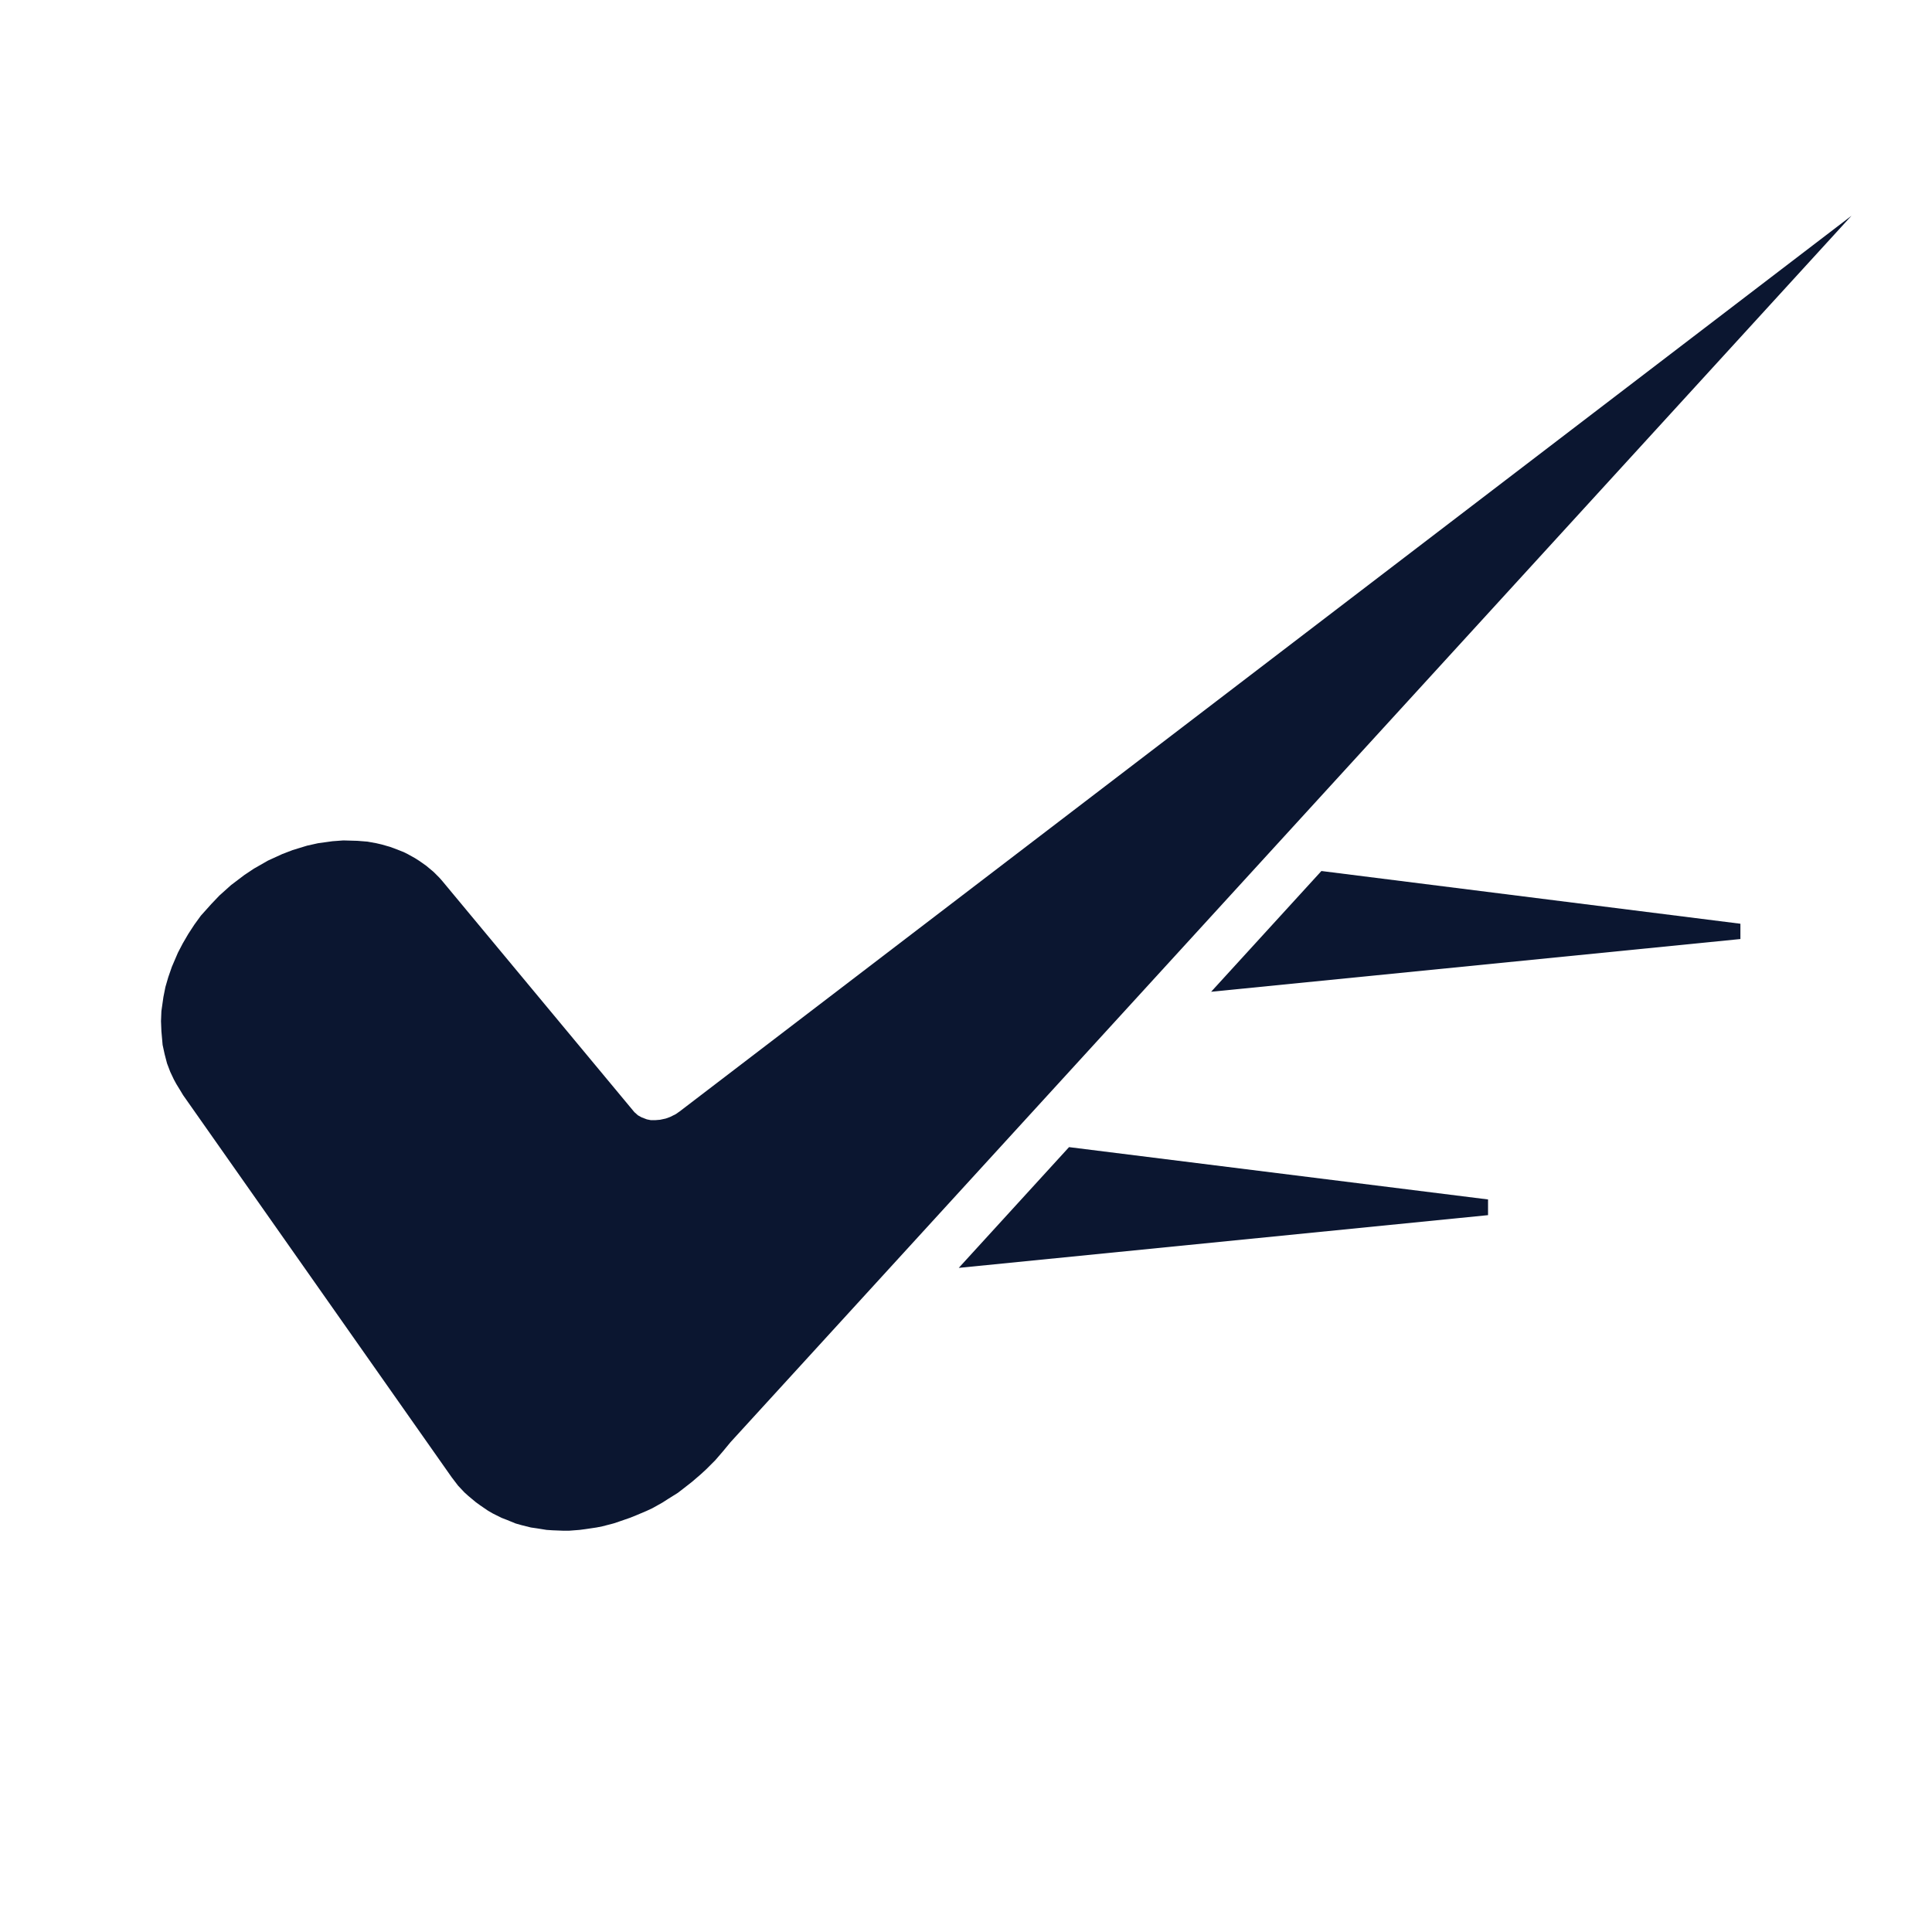
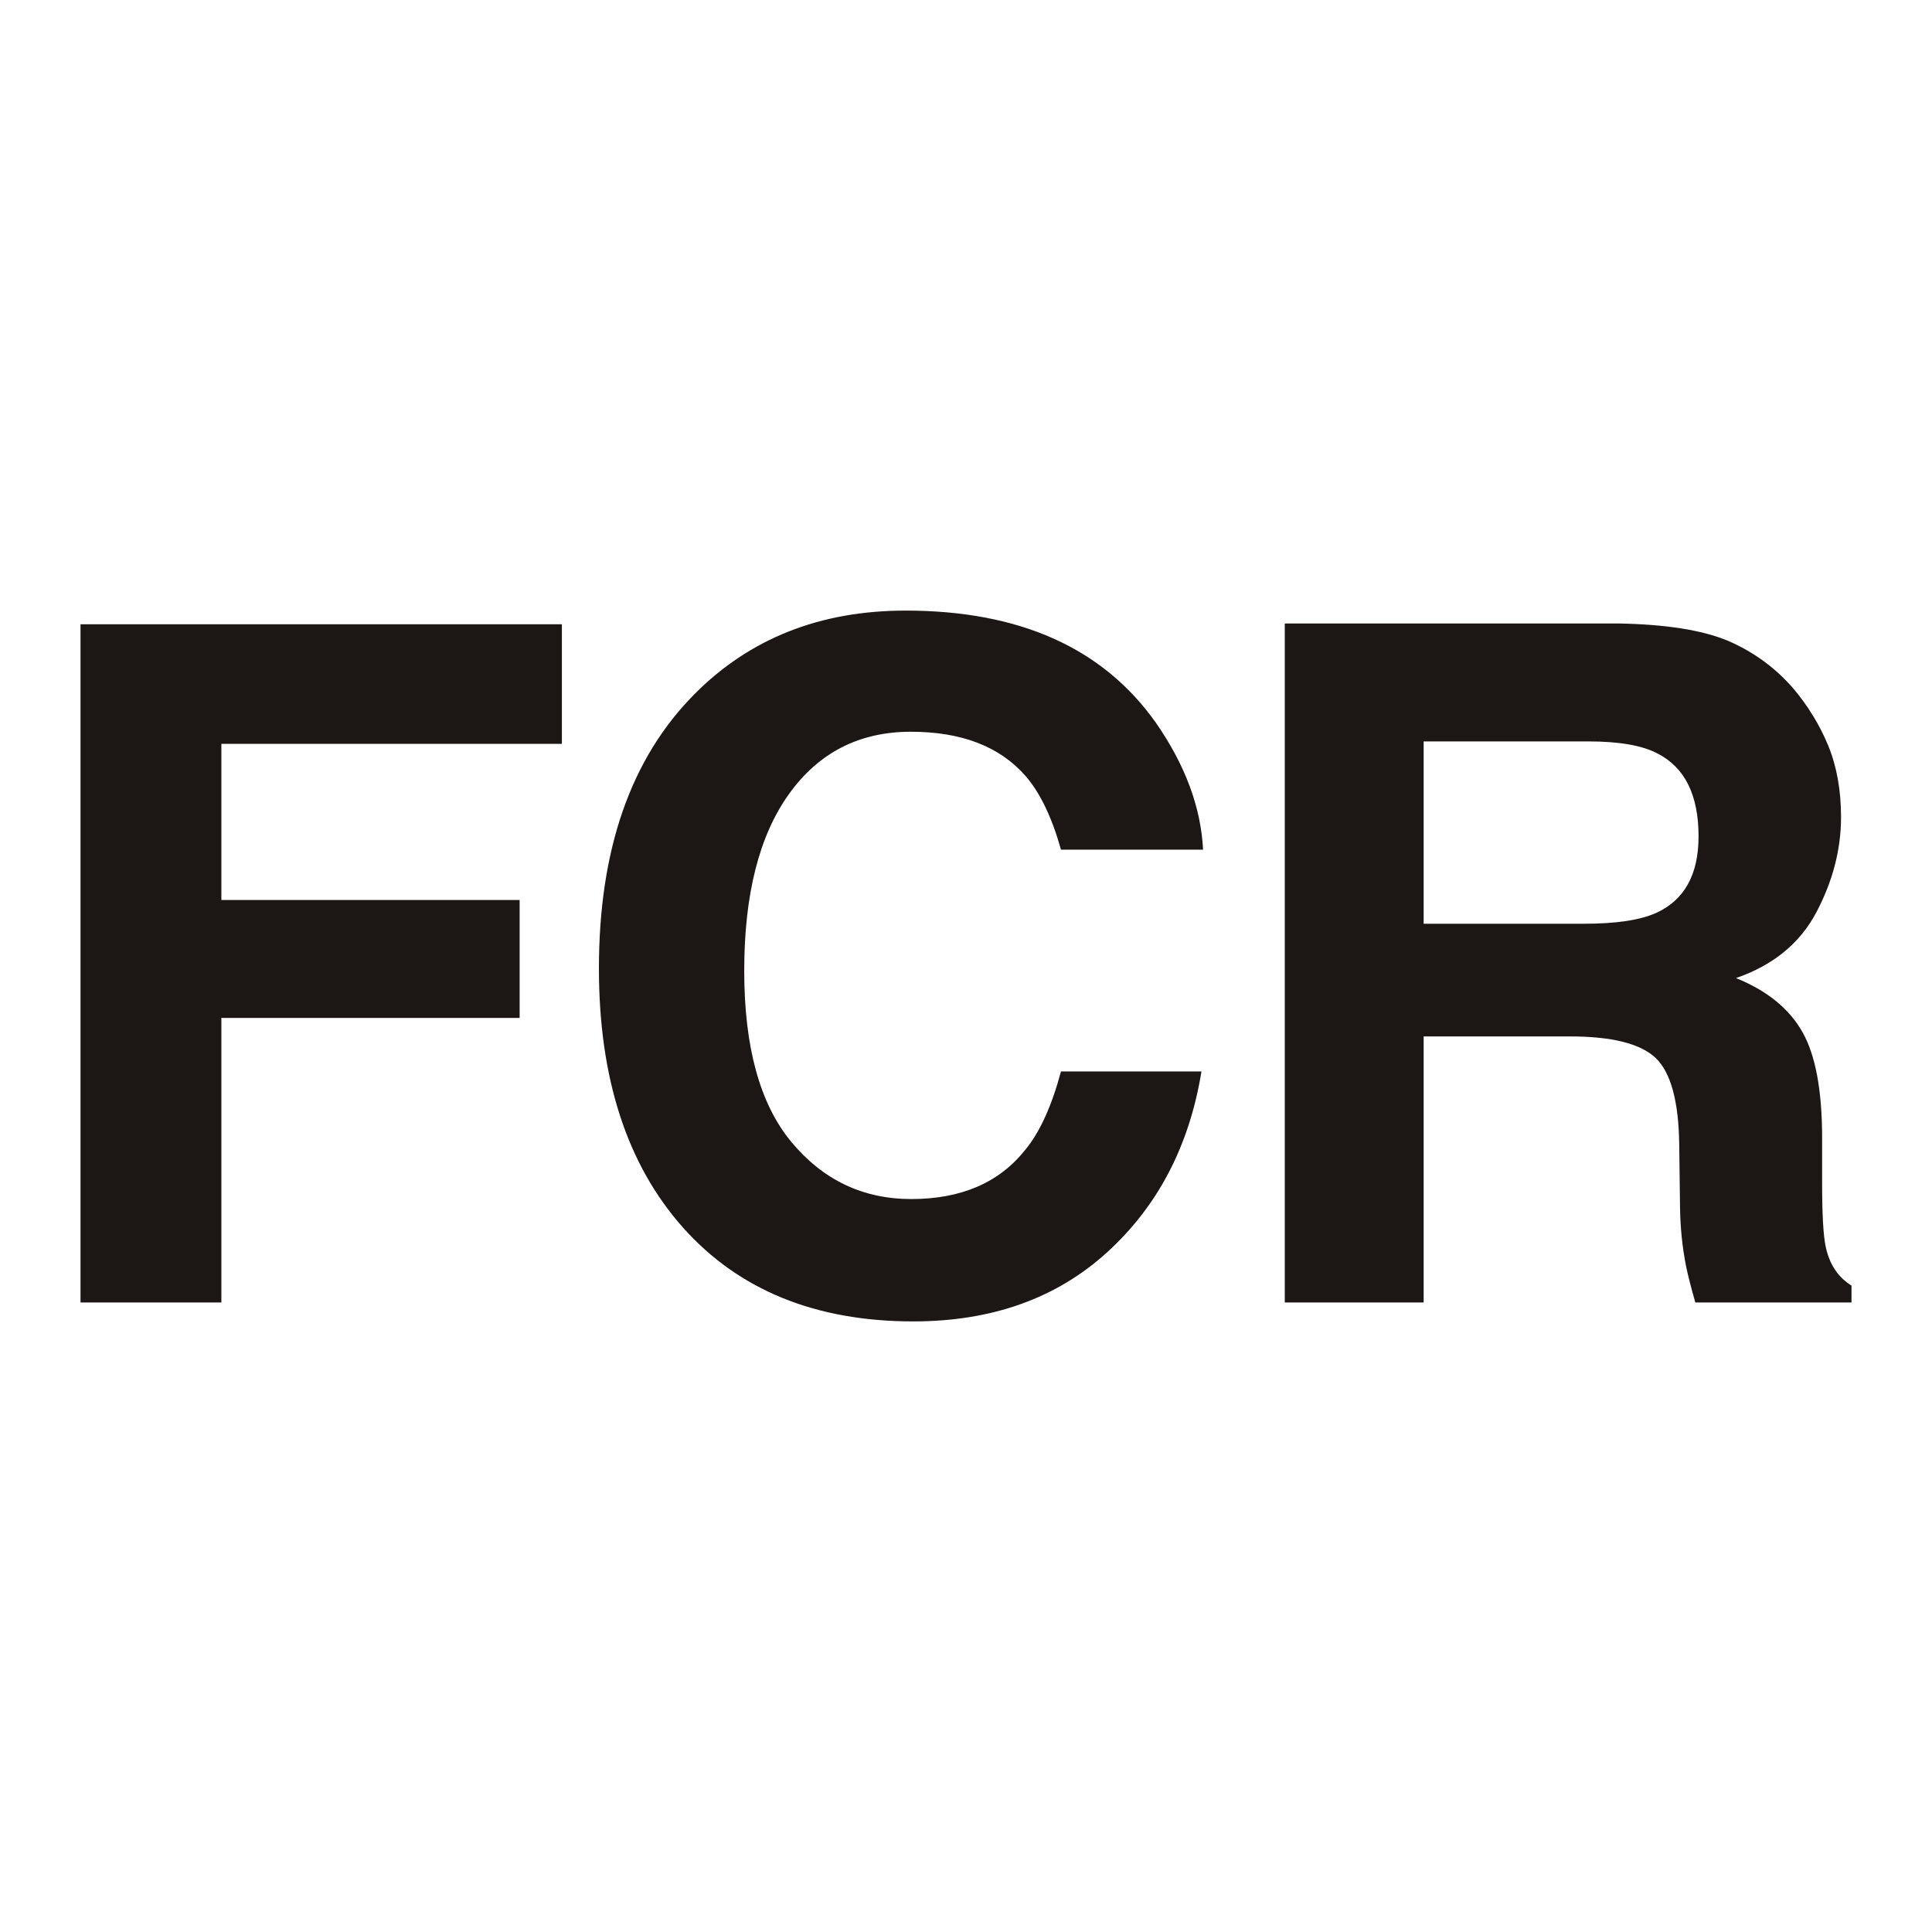
- <svg xmlns="http://www.w3.org/2000/svg" viewBox="0 0 48 48" role="img" aria-label="Fast Confirmation Rule">
-   <path d="M32.83 21.64 L43.24 22.95 L43.24 23.33 L30.09 24.64Z" fill="#0B1630" />
-   <path d="M26.56 28.50 L36.97 29.80 L36.97 30.19 L23.82 31.50Z" fill="#0B1630" />
-   <path d="M17.42 36.62 L17.55 36.50 L17.77 36.28 L17.96 36.06 L18.15 35.83 L46.00 5.36 L16.89 27.61 L16.79 27.68 L16.65 27.75 L16.54 27.79 L16.40 27.82 L16.28 27.83 L16.17 27.83 L16.07 27.81 L15.94 27.76 L15.85 27.71 L15.76 27.63 L10.99 21.89 L10.92 21.81 L10.77 21.66 L10.59 21.51 L10.42 21.39 L10.31 21.32 L10.13 21.22 L10.03 21.17 L9.80 21.08 L9.69 21.04 L9.48 20.98 L9.35 20.95 L9.13 20.91 L8.88 20.89 L8.53 20.88 L8.26 20.90 L7.90 20.95 L7.63 21.01 L7.27 21.12 L7.01 21.22 L6.66 21.38 L6.31 21.58 L6.07 21.74 L5.74 21.99 L5.45 22.25 L5.25 22.46 L4.99 22.75 L4.83 22.97 L4.68 23.20 L4.54 23.44 L4.42 23.67 L4.27 24.02 L4.18 24.28 L4.11 24.52 L4.06 24.77 L4.01 25.12 L4.00 25.37 L4.01 25.62 L4.04 25.96 L4.09 26.19 L4.15 26.42 L4.23 26.63 L4.32 26.82 L4.38 26.93 L4.49 27.11 L4.55 27.21 L11.22 36.70 L11.38 36.91 L11.54 37.08 L11.64 37.17 L11.82 37.32 L11.93 37.40 L12.12 37.53 L12.24 37.60 L12.46 37.71 L12.59 37.76 L12.81 37.85 L12.95 37.89 L13.19 37.95 L13.33 37.97 L13.58 38.01 L13.73 38.02 L13.99 38.03 L14.14 38.03 L14.40 38.01 L14.55 37.99 L14.82 37.95 L14.97 37.92 L15.24 37.85 L15.39 37.80 L15.65 37.71 L15.80 37.65 L16.06 37.54 L16.21 37.47 L16.46 37.33 L16.60 37.24 L16.84 37.09 L16.97 36.99 L17.20 36.81Z" fill="#0B1630" />
+ <svg xmlns="http://www.w3.org/2000/svg" viewBox="0 0 48 48" role="img" aria-label="FCR">
+   <path d="M13.96 18.48L5.5 18.48L5.5 22.36L12.91 22.36L12.91 25.29L5.5 25.29L5.5 32.36L2 32.36L2 15.51L13.96 15.51ZM27.52 31.1Q25.63 32.83 22.69 32.83Q19.05 32.83 16.97 30.5Q14.88 28.15 14.88 24.06Q14.88 19.64 17.25 17.25Q19.31 15.17 22.5 15.17Q26.75 15.17 28.72 17.96Q29.81 19.53 29.89 21.11L26.36 21.11Q26.02 19.9 25.48 19.28Q24.52 18.18 22.63 18.18Q20.71 18.18 19.6 19.73Q18.49 21.28 18.49 24.12Q18.49 26.96 19.66 28.37Q20.84 29.79 22.64 29.79Q24.5 29.79 25.47 28.57Q26.01 27.92 26.36 26.62L29.85 26.62Q29.4 29.38 27.52 31.1ZM39.01 25.75L35.37 25.75L35.37 32.36L31.92 32.36L31.92 15.49L40.2 15.49Q41.97 15.52 42.93 15.92Q43.88 16.33 44.55 17.1Q45.1 17.75 45.42 18.52Q45.74 19.3 45.74 20.3Q45.74 21.5 45.13 22.66Q44.52 23.82 43.13 24.3Q44.29 24.77 44.78 25.64Q45.27 26.5 45.27 28.28L45.27 29.41Q45.27 30.56 45.36 30.98Q45.5 31.63 46 31.94L46 32.36L42.12 32.36Q41.96 31.8 41.89 31.46Q41.75 30.75 41.74 30L41.72 28.44Q41.7 26.82 41.13 26.28Q40.56 25.75 39.01 25.75ZM41.15 22.68Q42.2 22.2 42.2 20.78Q42.2 19.24 41.18 18.72Q40.61 18.42 39.46 18.42L35.37 18.42L35.37 22.95L39.36 22.95Q40.55 22.95 41.15 22.68Z" fill="#1C1714" />
</svg>
